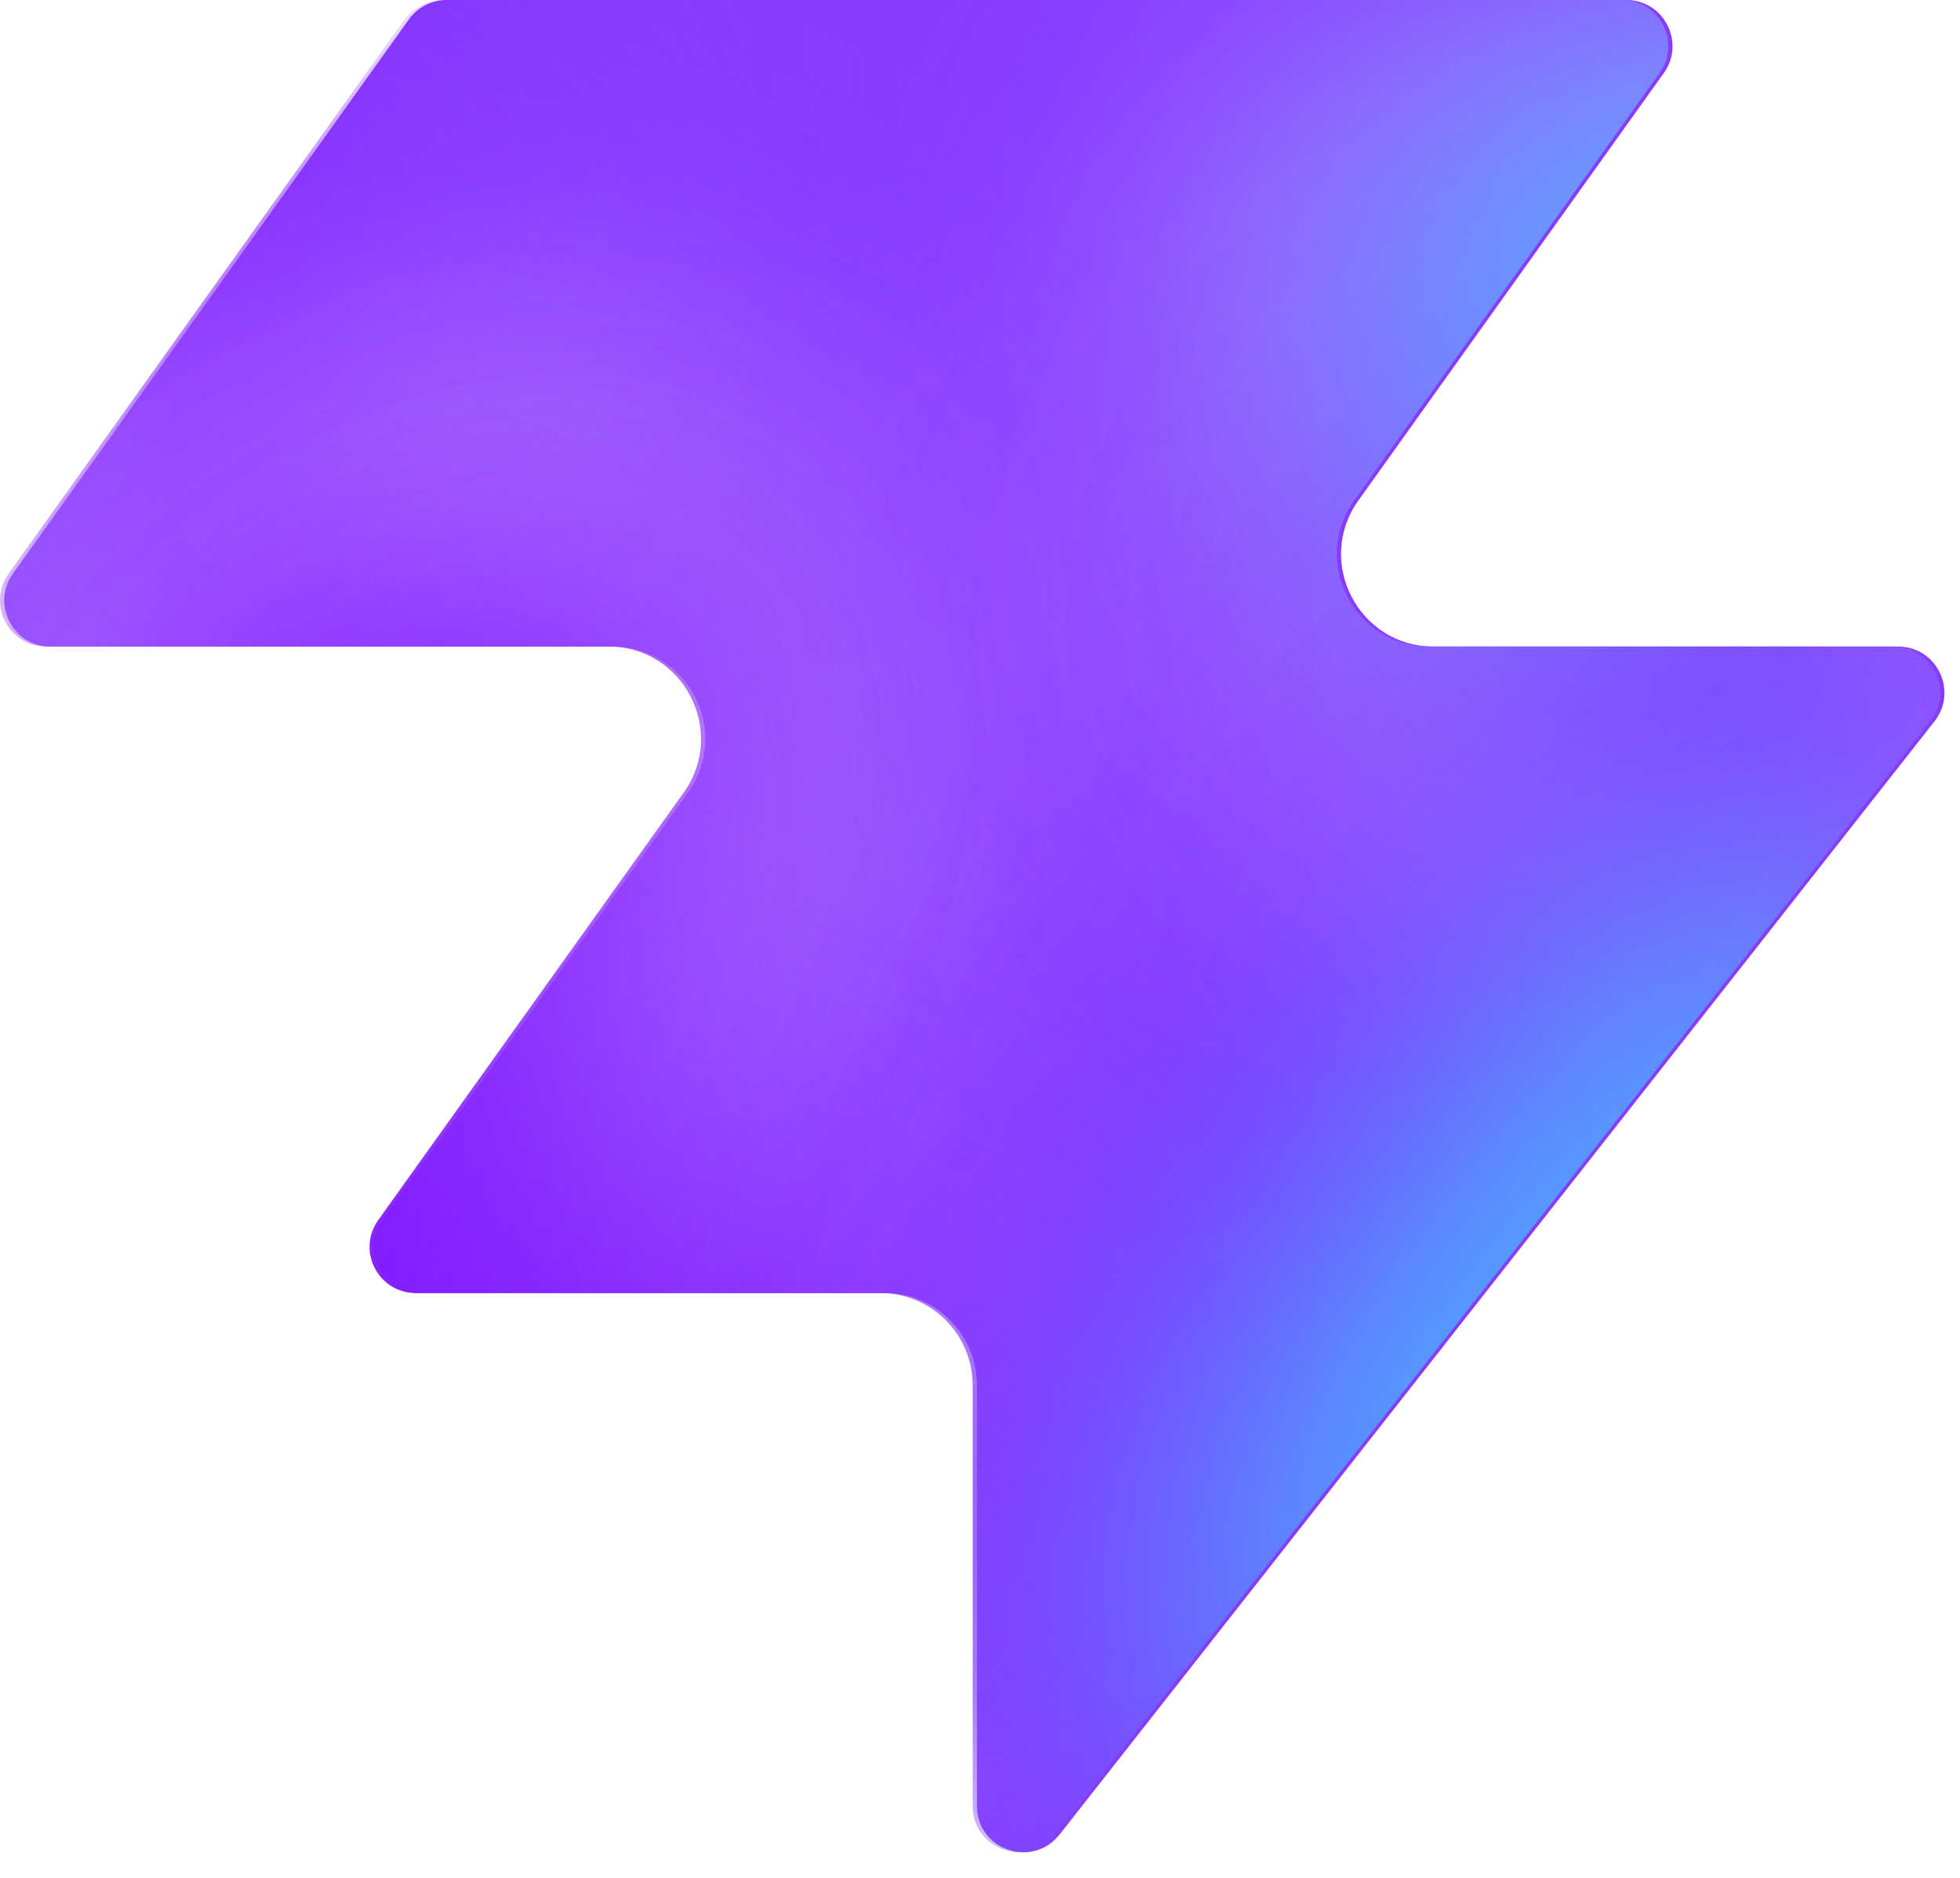
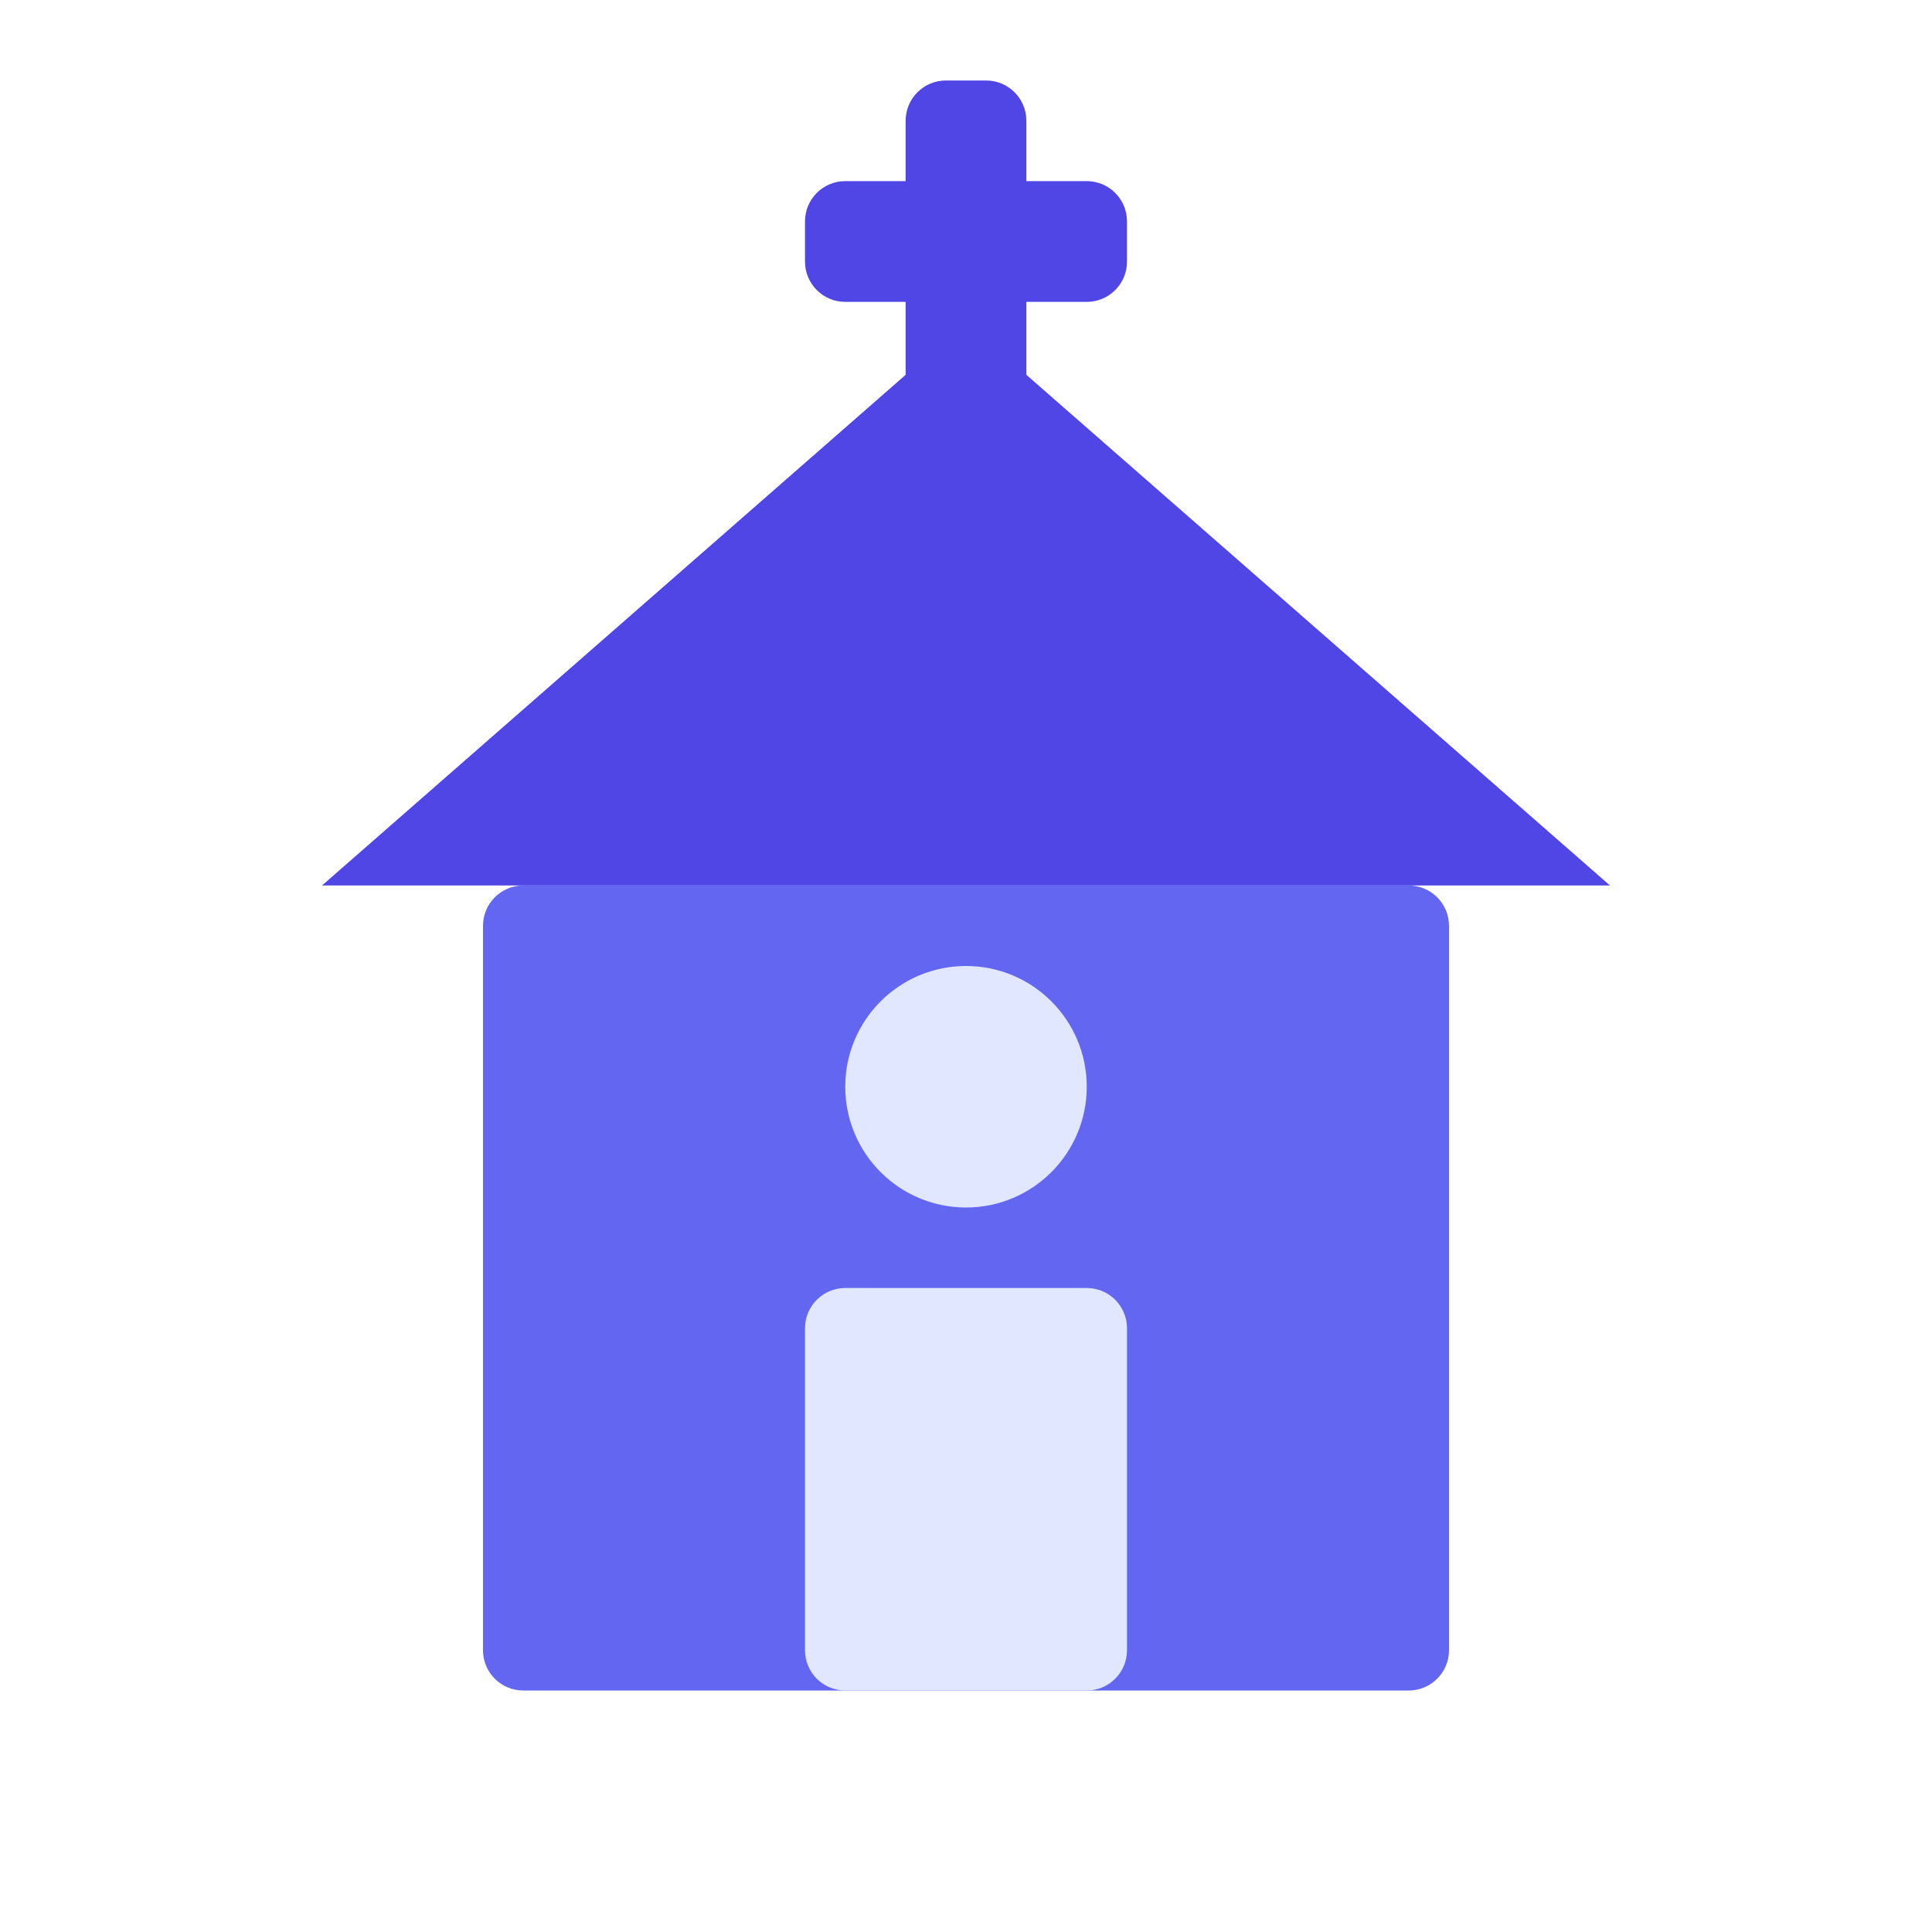
- <svg xmlns="http://www.w3.org/2000/svg" width="48" height="46" fill="none" viewBox="0 0 48 46">
-   <path fill="#863bff" d="M25.946 44.938c-.664.845-2.021.375-2.021-.698V33.937a2.26 2.26 0 0 0-2.262-2.262H10.287c-.92 0-1.456-1.04-.92-1.788l7.48-10.471c1.07-1.497 0-3.578-1.842-3.578H1.237c-.92 0-1.456-1.04-.92-1.788L10.013.474c.214-.297.556-.474.92-.474h28.894c.92 0 1.456 1.04.92 1.788l-7.48 10.471c-1.07 1.498 0 3.579 1.842 3.579h11.377c.943 0 1.473 1.088.89 1.83L25.947 44.94z" style="fill:#863bff;fill:color(display-p3 .525 .23 1);fill-opacity:1" />
-   <mask id="a" width="48" height="46" x="0" y="0" maskUnits="userSpaceOnUse" style="mask-type:alpha">
-     <path fill="#000" d="M25.842 44.938c-.664.844-2.021.375-2.021-.698V33.937a2.26 2.26 0 0 0-2.262-2.262H10.183c-.92 0-1.456-1.04-.92-1.788l7.48-10.471c1.07-1.498 0-3.579-1.842-3.579H1.133c-.92 0-1.456-1.04-.92-1.787L9.91.473c.214-.297.556-.474.92-.474h28.894c.92 0 1.456 1.04.92 1.788l-7.48 10.471c-1.07 1.498 0 3.578 1.842 3.578h11.377c.943 0 1.473 1.088.89 1.832L25.843 44.94z" style="fill:#000;fill-opacity:1" />
-   </mask>
-   <g mask="url(#a)">
-     <g filter="url(#b)">
-       <ellipse cx="5.508" cy="14.704" fill="#ede6ff" rx="5.508" ry="14.704" style="fill:#ede6ff;fill:color(display-p3 .927 .903 1);fill-opacity:1" transform="matrix(.00324 1 1 -.00324 -4.47 31.516)" />
-     </g>
-     <g filter="url(#c)">
-       <ellipse cx="10.399" cy="29.851" fill="#ede6ff" rx="10.399" ry="29.851" style="fill:#ede6ff;fill:color(display-p3 .927 .903 1);fill-opacity:1" transform="matrix(.00324 1 1 -.00324 -39.328 7.883)" />
-     </g>
-     <g filter="url(#d)">
-       <ellipse cx="5.508" cy="30.487" fill="#7e14ff" rx="5.508" ry="30.487" style="fill:#7e14ff;fill:color(display-p3 .492 .077 1);fill-opacity:1" transform="rotate(89.814 -25.913 -14.639)scale(1 -1)" />
-     </g>
-     <g filter="url(#e)">
-       <ellipse cx="5.508" cy="30.599" fill="#7e14ff" rx="5.508" ry="30.599" style="fill:#7e14ff;fill:color(display-p3 .492 .077 1);fill-opacity:1" transform="rotate(89.814 -32.644 -3.334)scale(1 -1)" />
-     </g>
-     <g filter="url(#f)">
-       <ellipse cx="5.508" cy="30.599" fill="#7e14ff" rx="5.508" ry="30.599" style="fill:#7e14ff;fill:color(display-p3 .492 .077 1);fill-opacity:1" transform="matrix(.00324 1 1 -.00324 -34.34 30.47)" />
-     </g>
-     <g filter="url(#g)">
-       <ellipse cx="14.072" cy="22.078" fill="#ede6ff" rx="14.072" ry="22.078" style="fill:#ede6ff;fill:color(display-p3 .927 .903 1);fill-opacity:1" transform="rotate(93.35 24.506 48.493)scale(-1 1)" />
-     </g>
-     <g filter="url(#h)">
-       <ellipse cx="3.47" cy="21.501" fill="#7e14ff" rx="3.47" ry="21.501" style="fill:#7e14ff;fill:color(display-p3 .492 .077 1);fill-opacity:1" transform="rotate(89.009 28.708 47.59)scale(-1 1)" />
-     </g>
-     <g filter="url(#i)">
-       <ellipse cx="3.47" cy="21.501" fill="#7e14ff" rx="3.47" ry="21.501" style="fill:#7e14ff;fill:color(display-p3 .492 .077 1);fill-opacity:1" transform="rotate(89.009 28.708 47.59)scale(-1 1)" />
-     </g>
-     <g filter="url(#j)">
-       <ellipse cx=".387" cy="8.972" fill="#7e14ff" rx="4.407" ry="29.108" style="fill:#7e14ff;fill:color(display-p3 .492 .077 1);fill-opacity:1" transform="rotate(39.51 .387 8.972)" />
-     </g>
-     <g filter="url(#k)">
-       <ellipse cx="47.523" cy="-6.092" fill="#7e14ff" rx="4.407" ry="29.108" style="fill:#7e14ff;fill:color(display-p3 .492 .077 1);fill-opacity:1" transform="rotate(37.892 47.523 -6.092)" />
-     </g>
-     <g filter="url(#l)">
-       <ellipse cx="41.412" cy="6.333" fill="#47bfff" rx="5.971" ry="9.665" style="fill:#47bfff;fill:color(display-p3 .28 .748 1);fill-opacity:1" transform="rotate(37.892 41.412 6.333)" />
-     </g>
-     <g filter="url(#m)">
-       <ellipse cx="-1.879" cy="38.332" fill="#7e14ff" rx="4.407" ry="29.108" style="fill:#7e14ff;fill:color(display-p3 .492 .077 1);fill-opacity:1" transform="rotate(37.892 -1.88 38.332)" />
-     </g>
-     <g filter="url(#n)">
-       <ellipse cx="-1.879" cy="38.332" fill="#7e14ff" rx="4.407" ry="29.108" style="fill:#7e14ff;fill:color(display-p3 .492 .077 1);fill-opacity:1" transform="rotate(37.892 -1.88 38.332)" />
-     </g>
-     <g filter="url(#o)">
-       <ellipse cx="35.651" cy="29.907" fill="#7e14ff" rx="4.407" ry="29.108" style="fill:#7e14ff;fill:color(display-p3 .492 .077 1);fill-opacity:1" transform="rotate(37.892 35.651 29.907)" />
-     </g>
-     <g filter="url(#p)">
-       <ellipse cx="38.418" cy="32.4" fill="#47bfff" rx="5.971" ry="15.297" style="fill:#47bfff;fill:color(display-p3 .28 .748 1);fill-opacity:1" transform="rotate(37.892 38.418 32.4)" />
-     </g>
-   </g>
-   <defs>
-     <filter id="b" width="60.045" height="41.654" x="-19.77" y="16.149" color-interpolation-filters="sRGB" filterUnits="userSpaceOnUse">
-       <feFlood flood-opacity="0" result="BackgroundImageFix" />
-       <feBlend in="SourceGraphic" in2="BackgroundImageFix" result="shape" />
-       <feGaussianBlur result="effect1_foregroundBlur_2002_17158" stdDeviation="7.659" />
-     </filter>
-     <filter id="c" width="90.34" height="51.437" x="-54.613" y="-7.533" color-interpolation-filters="sRGB" filterUnits="userSpaceOnUse">
-       <feFlood flood-opacity="0" result="BackgroundImageFix" />
-       <feBlend in="SourceGraphic" in2="BackgroundImageFix" result="shape" />
-       <feGaussianBlur result="effect1_foregroundBlur_2002_17158" stdDeviation="7.659" />
-     </filter>
-     <filter id="d" width="79.355" height="29.4" x="-49.64" y="2.03" color-interpolation-filters="sRGB" filterUnits="userSpaceOnUse">
-       <feFlood flood-opacity="0" result="BackgroundImageFix" />
-       <feBlend in="SourceGraphic" in2="BackgroundImageFix" result="shape" />
-       <feGaussianBlur result="effect1_foregroundBlur_2002_17158" stdDeviation="4.596" />
-     </filter>
-     <filter id="e" width="79.579" height="29.4" x="-45.045" y="20.029" color-interpolation-filters="sRGB" filterUnits="userSpaceOnUse">
-       <feFlood flood-opacity="0" result="BackgroundImageFix" />
-       <feBlend in="SourceGraphic" in2="BackgroundImageFix" result="shape" />
-       <feGaussianBlur result="effect1_foregroundBlur_2002_17158" stdDeviation="4.596" />
-     </filter>
-     <filter id="f" width="79.579" height="29.4" x="-43.513" y="21.178" color-interpolation-filters="sRGB" filterUnits="userSpaceOnUse">
-       <feFlood flood-opacity="0" result="BackgroundImageFix" />
-       <feBlend in="SourceGraphic" in2="BackgroundImageFix" result="shape" />
-       <feGaussianBlur result="effect1_foregroundBlur_2002_17158" stdDeviation="4.596" />
-     </filter>
-     <filter id="g" width="74.749" height="58.852" x="15.756" y="-17.901" color-interpolation-filters="sRGB" filterUnits="userSpaceOnUse">
-       <feFlood flood-opacity="0" result="BackgroundImageFix" />
-       <feBlend in="SourceGraphic" in2="BackgroundImageFix" result="shape" />
-       <feGaussianBlur result="effect1_foregroundBlur_2002_17158" stdDeviation="7.659" />
-     </filter>
-     <filter id="h" width="61.377" height="25.362" x="23.548" y="2.284" color-interpolation-filters="sRGB" filterUnits="userSpaceOnUse">
-       <feFlood flood-opacity="0" result="BackgroundImageFix" />
-       <feBlend in="SourceGraphic" in2="BackgroundImageFix" result="shape" />
-       <feGaussianBlur result="effect1_foregroundBlur_2002_17158" stdDeviation="4.596" />
-     </filter>
-     <filter id="i" width="61.377" height="25.362" x="23.548" y="2.284" color-interpolation-filters="sRGB" filterUnits="userSpaceOnUse">
-       <feFlood flood-opacity="0" result="BackgroundImageFix" />
-       <feBlend in="SourceGraphic" in2="BackgroundImageFix" result="shape" />
-       <feGaussianBlur result="effect1_foregroundBlur_2002_17158" stdDeviation="4.596" />
-     </filter>
-     <filter id="j" width="56.045" height="63.649" x="-27.636" y="-22.853" color-interpolation-filters="sRGB" filterUnits="userSpaceOnUse">
-       <feFlood flood-opacity="0" result="BackgroundImageFix" />
-       <feBlend in="SourceGraphic" in2="BackgroundImageFix" result="shape" />
-       <feGaussianBlur result="effect1_foregroundBlur_2002_17158" stdDeviation="4.596" />
-     </filter>
-     <filter id="k" width="54.814" height="64.646" x="20.116" y="-38.415" color-interpolation-filters="sRGB" filterUnits="userSpaceOnUse">
-       <feFlood flood-opacity="0" result="BackgroundImageFix" />
-       <feBlend in="SourceGraphic" in2="BackgroundImageFix" result="shape" />
-       <feGaussianBlur result="effect1_foregroundBlur_2002_17158" stdDeviation="4.596" />
-     </filter>
-     <filter id="l" width="33.541" height="35.313" x="24.641" y="-11.323" color-interpolation-filters="sRGB" filterUnits="userSpaceOnUse">
-       <feFlood flood-opacity="0" result="BackgroundImageFix" />
-       <feBlend in="SourceGraphic" in2="BackgroundImageFix" result="shape" />
-       <feGaussianBlur result="effect1_foregroundBlur_2002_17158" stdDeviation="4.596" />
-     </filter>
-     <filter id="m" width="54.814" height="64.646" x="-29.286" y="6.009" color-interpolation-filters="sRGB" filterUnits="userSpaceOnUse">
-       <feFlood flood-opacity="0" result="BackgroundImageFix" />
-       <feBlend in="SourceGraphic" in2="BackgroundImageFix" result="shape" />
-       <feGaussianBlur result="effect1_foregroundBlur_2002_17158" stdDeviation="4.596" />
-     </filter>
-     <filter id="n" width="54.814" height="64.646" x="-29.286" y="6.009" color-interpolation-filters="sRGB" filterUnits="userSpaceOnUse">
-       <feFlood flood-opacity="0" result="BackgroundImageFix" />
-       <feBlend in="SourceGraphic" in2="BackgroundImageFix" result="shape" />
-       <feGaussianBlur result="effect1_foregroundBlur_2002_17158" stdDeviation="4.596" />
-     </filter>
-     <filter id="o" width="54.814" height="64.646" x="8.244" y="-2.416" color-interpolation-filters="sRGB" filterUnits="userSpaceOnUse">
-       <feFlood flood-opacity="0" result="BackgroundImageFix" />
-       <feBlend in="SourceGraphic" in2="BackgroundImageFix" result="shape" />
-       <feGaussianBlur result="effect1_foregroundBlur_2002_17158" stdDeviation="4.596" />
-     </filter>
-     <filter id="p" width="39.409" height="43.623" x="18.713" y="10.588" color-interpolation-filters="sRGB" filterUnits="userSpaceOnUse">
-       <feFlood flood-opacity="0" result="BackgroundImageFix" />
-       <feBlend in="SourceGraphic" in2="BackgroundImageFix" result="shape" />
-       <feGaussianBlur result="effect1_foregroundBlur_2002_17158" stdDeviation="4.596" />
-     </filter>
-   </defs>
+ <svg xmlns="http://www.w3.org/2000/svg" width="48" height="48" viewBox="0 0 48 48" fill="none">
+   <rect x="12" y="22" width="24" height="20" rx="1" fill="#6366f1" />
+   <polygon points="24,8 8,22 40,22" fill="#4f46e5" />
+   <rect x="20" y="32" width="8" height="10" rx="1" fill="#e0e7ff" />
+   <circle cx="24" cy="27" r="3" fill="#e0e7ff" />
+   <rect x="22.5" y="2" width="3" height="10" rx="1" fill="#4f46e5" />
+   <rect x="20" y="4.5" width="8" height="3" rx="1" fill="#4f46e5" />
</svg>
